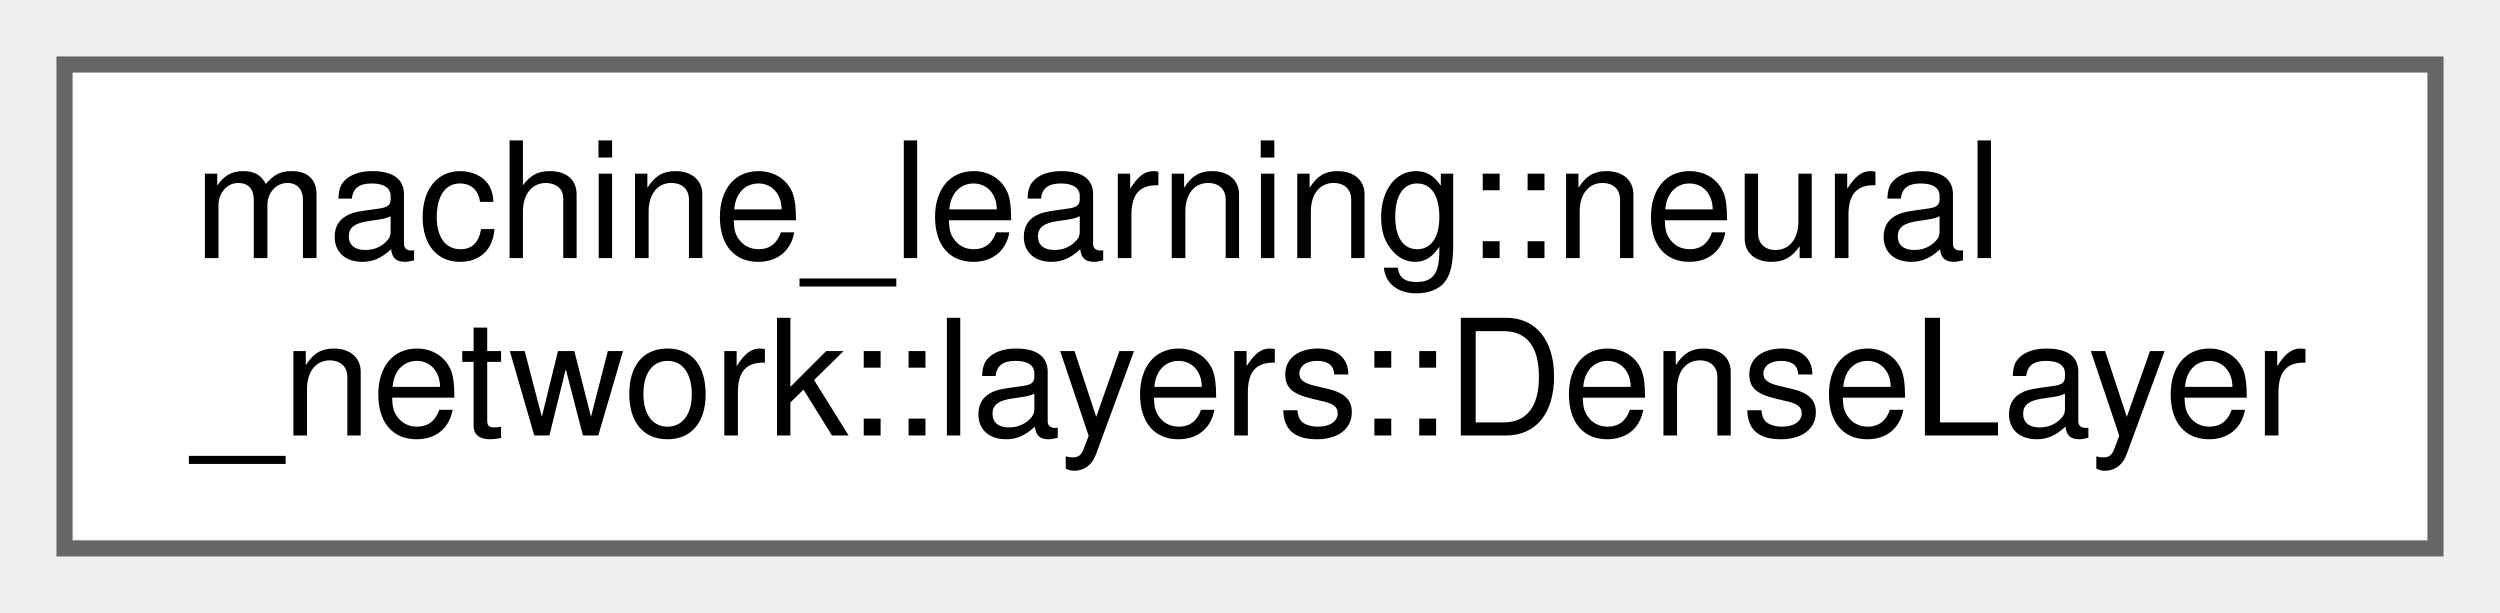
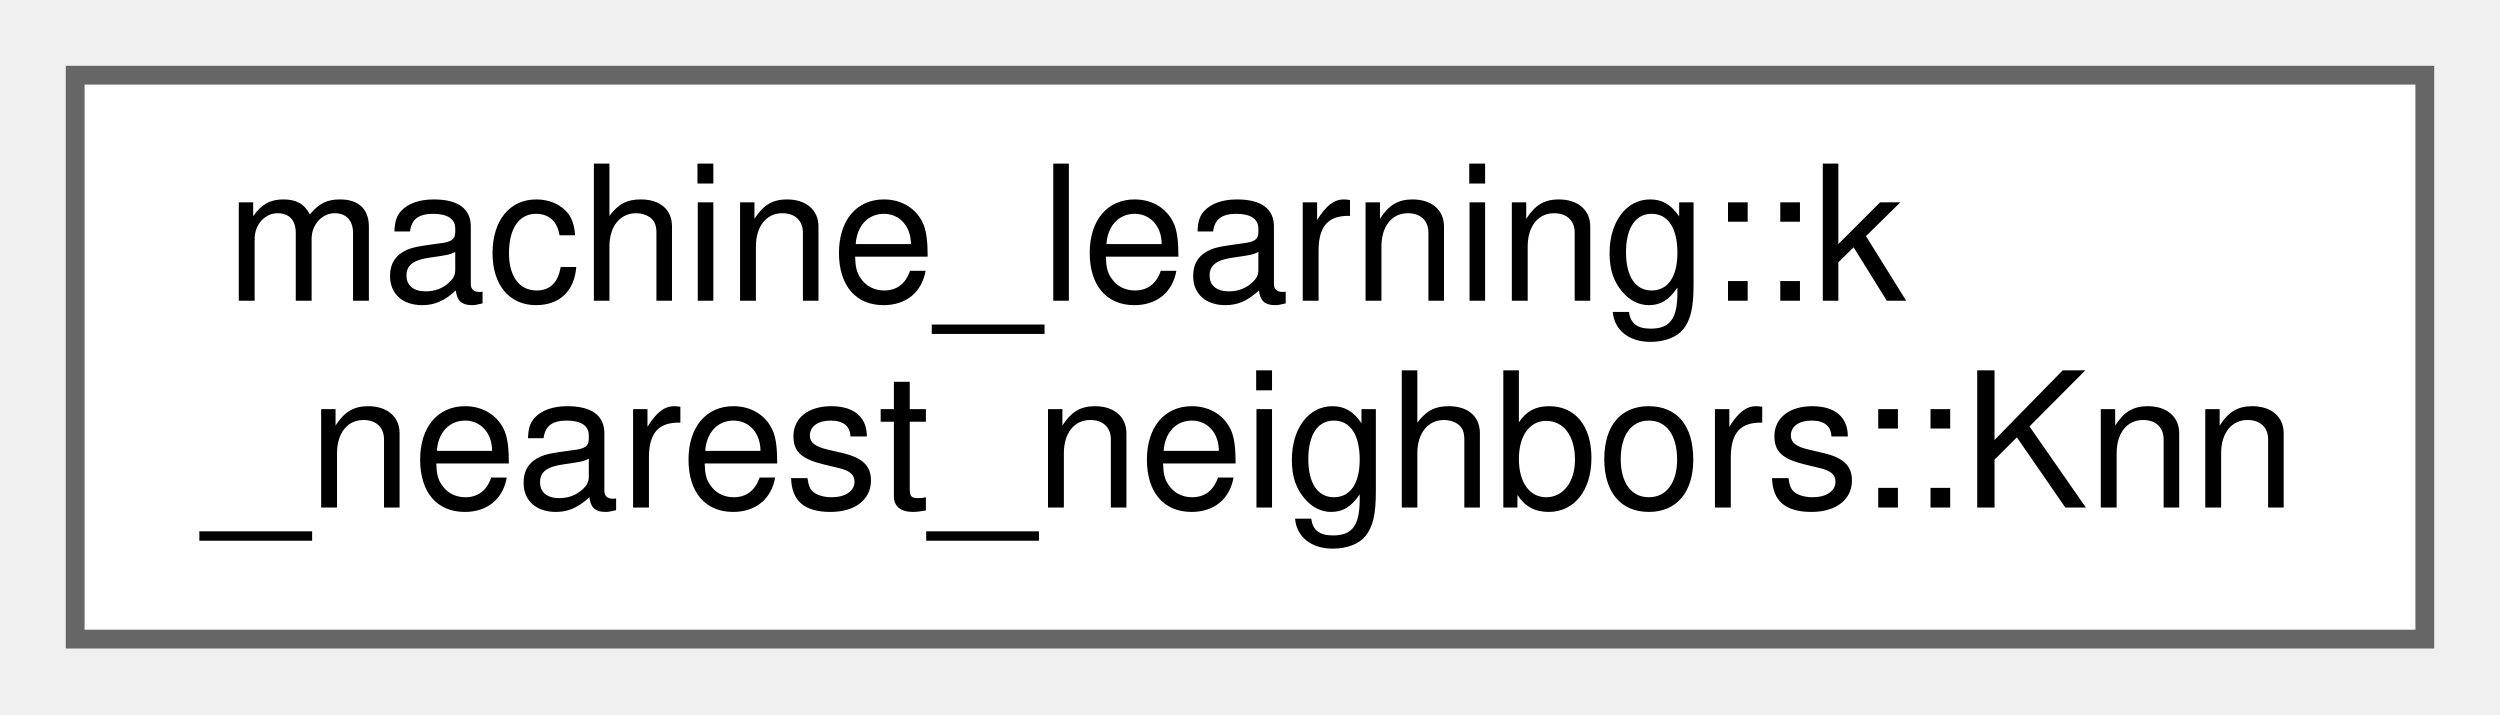
- <svg xmlns="http://www.w3.org/2000/svg" xmlns:xlink="http://www.w3.org/1999/xlink" width="155pt" height="38pt" viewBox="0.00 0.00 155.00 38.00">
+ <svg xmlns="http://www.w3.org/2000/svg" xmlns:xlink="http://www.w3.org/1999/xlink" width="133pt" height="38pt" viewBox="0.00 0.00 133.00 38.00">
  <g id="graph0" class="graph" transform="scale(1 1) rotate(0) translate(4 34)">
    <g id="node1" class="node">
      <g id="a_node1">
-         <a xlink:href="dc/d93/classmachine__learning_1_1neural__network_1_1layers_1_1_dense_layer.html" target="_top" xlink:title=" ">
-           <polygon fill="white" stroke="#666666" points="147,-30 0,-30 0,0 147,0 147,-30" />
-           <text text-anchor="start" x="8" y="-18" font-family="Helvetica,sans-Serif" font-size="10.00">machine_learning::neural</text>
-           <text text-anchor="middle" x="73.5" y="-7" font-family="Helvetica,sans-Serif" font-size="10.00">_network::layers::DenseLayer</text>
+         <a xlink:href="da/d94/classmachine__learning_1_1k__nearest__neighbors_1_1_knn.html" target="_top" xlink:title="K-Nearest Neighbors (Knn) class using Euclidean distance as distance metric.">
+           <polygon fill="white" stroke="#666666" points="125,-30 0,-30 0,0 125,0 125,-30" />
+           <text text-anchor="start" x="8" y="-18" font-family="Helvetica,sans-Serif" font-size="10.00">machine_learning::k</text>
+           <text text-anchor="middle" x="62.5" y="-7" font-family="Helvetica,sans-Serif" font-size="10.00">_nearest_neighbors::Knn</text>
        </a>
      </g>
    </g>
  </g>
</svg>
